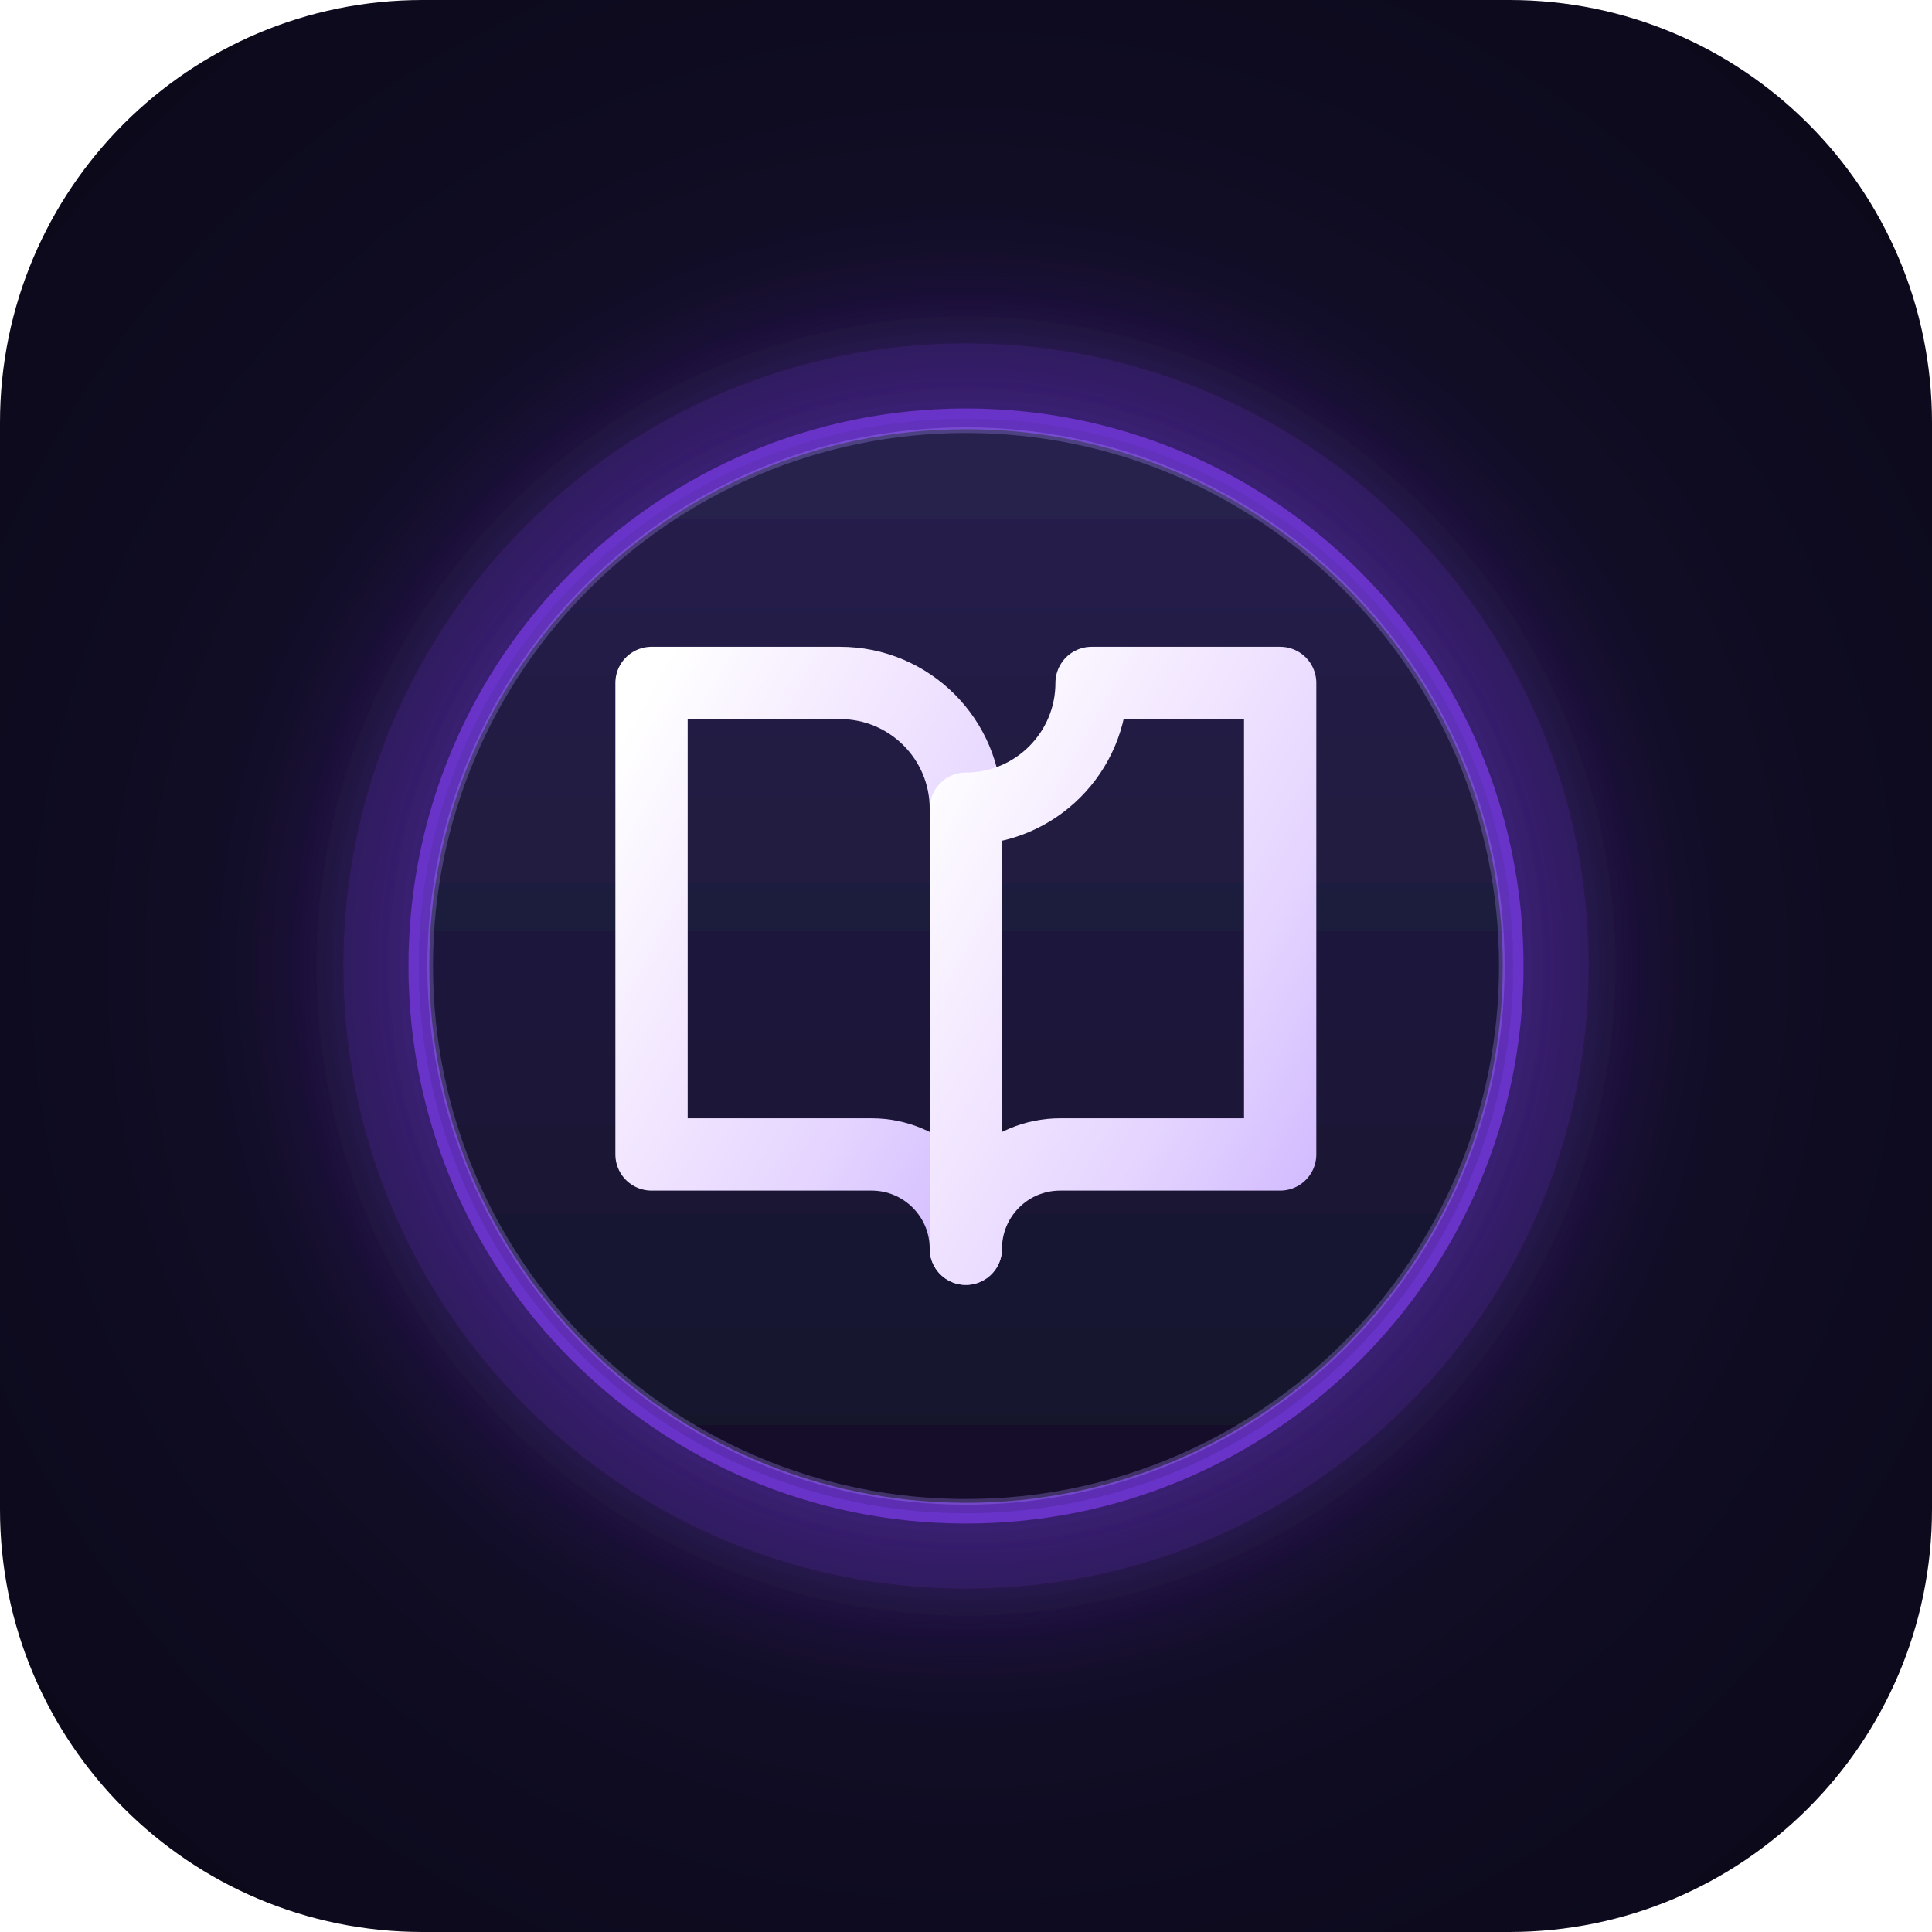
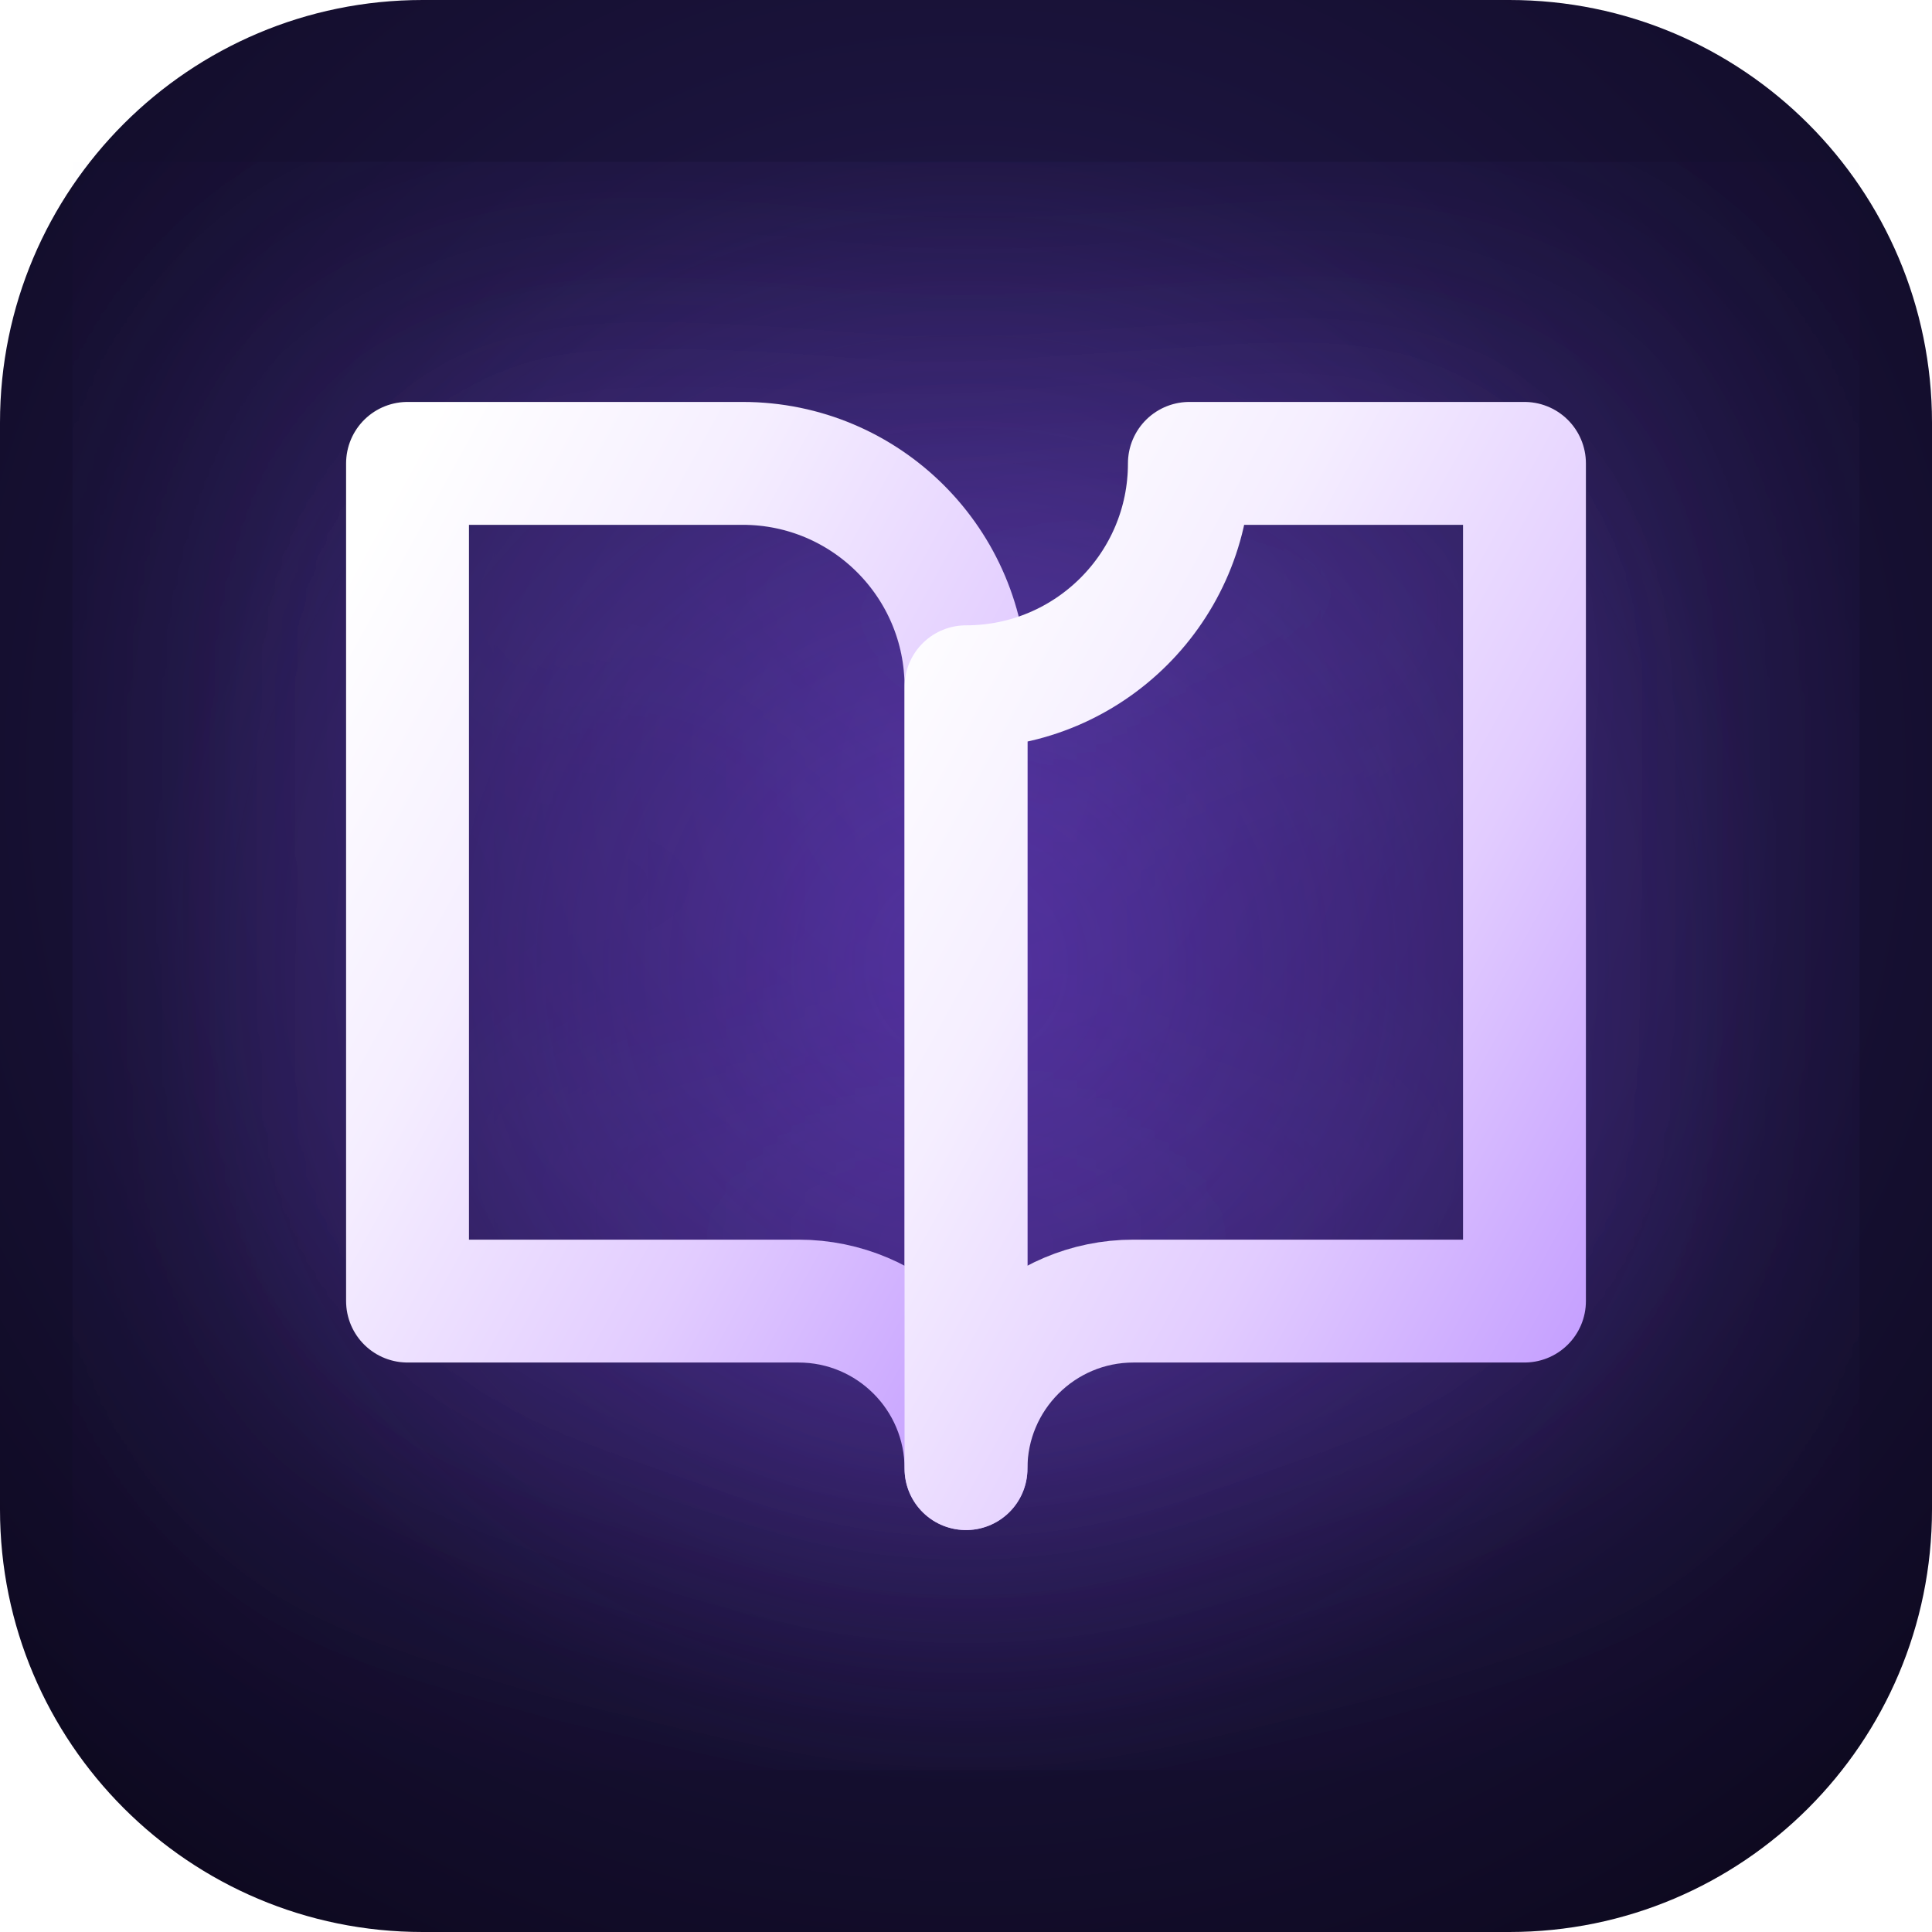
<svg xmlns="http://www.w3.org/2000/svg" viewBox="0 0 512 512" width="512" height="512">
  <defs>
-     <radialGradient id="appBg" cx="50%" cy="50%" r="75%">
-       <stop offset="0%" stop-color="#1C163A" />
-       <stop offset="60%" stop-color="#0F0C22" />
-       <stop offset="100%" stop-color="#090715" />
+     <radialGradient id="cosmicBg" cx="50%" cy="40%" r="80%">
+       <stop offset="0%" stop-color="#2D215E" />
+       <stop offset="45%" stop-color="#1A133B" />
+       <stop offset="80%" stop-color="#100B25" />
+       <stop offset="100%" stop-color="#080514" />
    </radialGradient>
-     <linearGradient id="circleBg" x1="0%" y1="0%" x2="0%" y2="100%">
-       <stop offset="0%" stop-color="#28214E" />
-       <stop offset="50%" stop-color="#1E193C" />
-       <stop offset="100%" stop-color="#141029" />
+     <linearGradient id="bookGlow" x1="0%" y1="0%" x2="100%" y2="100%">
+       <stop offset="0%" stop-color="#FFFFFF" />
+       <stop offset="30%" stop-color="#F5EEFF" />
+       <stop offset="65%" stop-color="#E2CCFF" />
+       <stop offset="100%" stop-color="#C49EFF" />
    </linearGradient>
-     <linearGradient id="bookLavender" x1="0%" y1="0%" x2="100%" y2="100%">
-       <stop offset="0%" stop-color="#FFFFFF" />
-       <stop offset="35%" stop-color="#F3E8FF" />
-       <stop offset="70%" stop-color="#E4D4FF" />
-       <stop offset="100%" stop-color="#D2BBFF" />
-     </linearGradient>
-     <filter id="purpleGlow" x="-30%" y="-30%" width="160%" height="160%">
-       <feGaussianBlur stdDeviation="18" result="blur" />
-       <feComposite in="SourceGraphic" in2="blur" operator="over" />
+     <filter id="heroGlow" x="-30%" y="-30%" width="160%" height="160%">
+       <feDropShadow dx="0" dy="8" stdDeviation="16" flood-color="#000000" flood-opacity="0.5" />
+       <feDropShadow dx="0" dy="0" stdDeviation="28" flood-color="#8B5CF6" flood-opacity="0.6" />
    </filter>
-     <filter id="badgeShadow" x="-20%" y="-20%" width="140%" height="140%">
-       <feDropShadow dx="0" dy="12" stdDeviation="16" flood-color="#000000" flood-opacity="0.6" />
-       <feDropShadow dx="0" dy="0" stdDeviation="24" flood-color="#7C3AED" flood-opacity="0.4" />
-     </filter>
+     <radialGradient id="centerAura" cx="50%" cy="50%" r="50%">
+       <stop offset="0%" stop-color="#7C3AED" stop-opacity="0.35" />
+       <stop offset="70%" stop-color="#7C3AED" stop-opacity="0.08" />
+       <stop offset="100%" stop-color="#7C3AED" stop-opacity="0" />
+     </radialGradient>
  </defs>
-   <rect width="512" height="512" rx="112" fill="url(#appBg)" />
-   <circle cx="256" cy="256" r="165" fill="#7C3AED" opacity="0.22" filter="url(#purpleGlow)" />
-   <g>
-     <circle cx="256" cy="256" r="145" fill="url(#circleBg)" stroke="#7C3AED" stroke-width="5.5" stroke-opacity="0.7" filter="url(#badgeShadow)" />
-     <circle cx="256" cy="256" r="142" fill="none" stroke="#A78BFA" stroke-width="1.5" stroke-opacity="0.3" />
-     <g transform="translate(156, 156) scale(8.33)" fill="none" stroke="url(#bookLavender)" stroke-width="2.3" stroke-linecap="round" stroke-linejoin="round">
-       <path d="M2 3h6a4 4 0 0 1 4 4v14a3 3 0 0 0-3-3H2z" />
-       <path d="M22 3h-6a4 4 0 0 1-4 4v14a3 3 0 0 1 3-3h7z" />
-     </g>
+   <rect width="512" height="512" rx="112" fill="url(#cosmicBg)" />
+   <circle cx="256" cy="256" r="220" fill="url(#centerAura)" />
+   <g transform="translate(78.4, 78.4) scale(14.80)" fill="none" stroke="url(#bookGlow)" stroke-width="2.2" stroke-linecap="round" stroke-linejoin="round" filter="url(#heroGlow)">
+     <path d="M2 3h6a4 4 0 0 1 4 4v14a3 3 0 0 0-3-3H2z" />
+     <path d="M22 3h-6a4 4 0 0 1-4 4v14a3 3 0 0 1 3-3h7z" />
  </g>
</svg>
